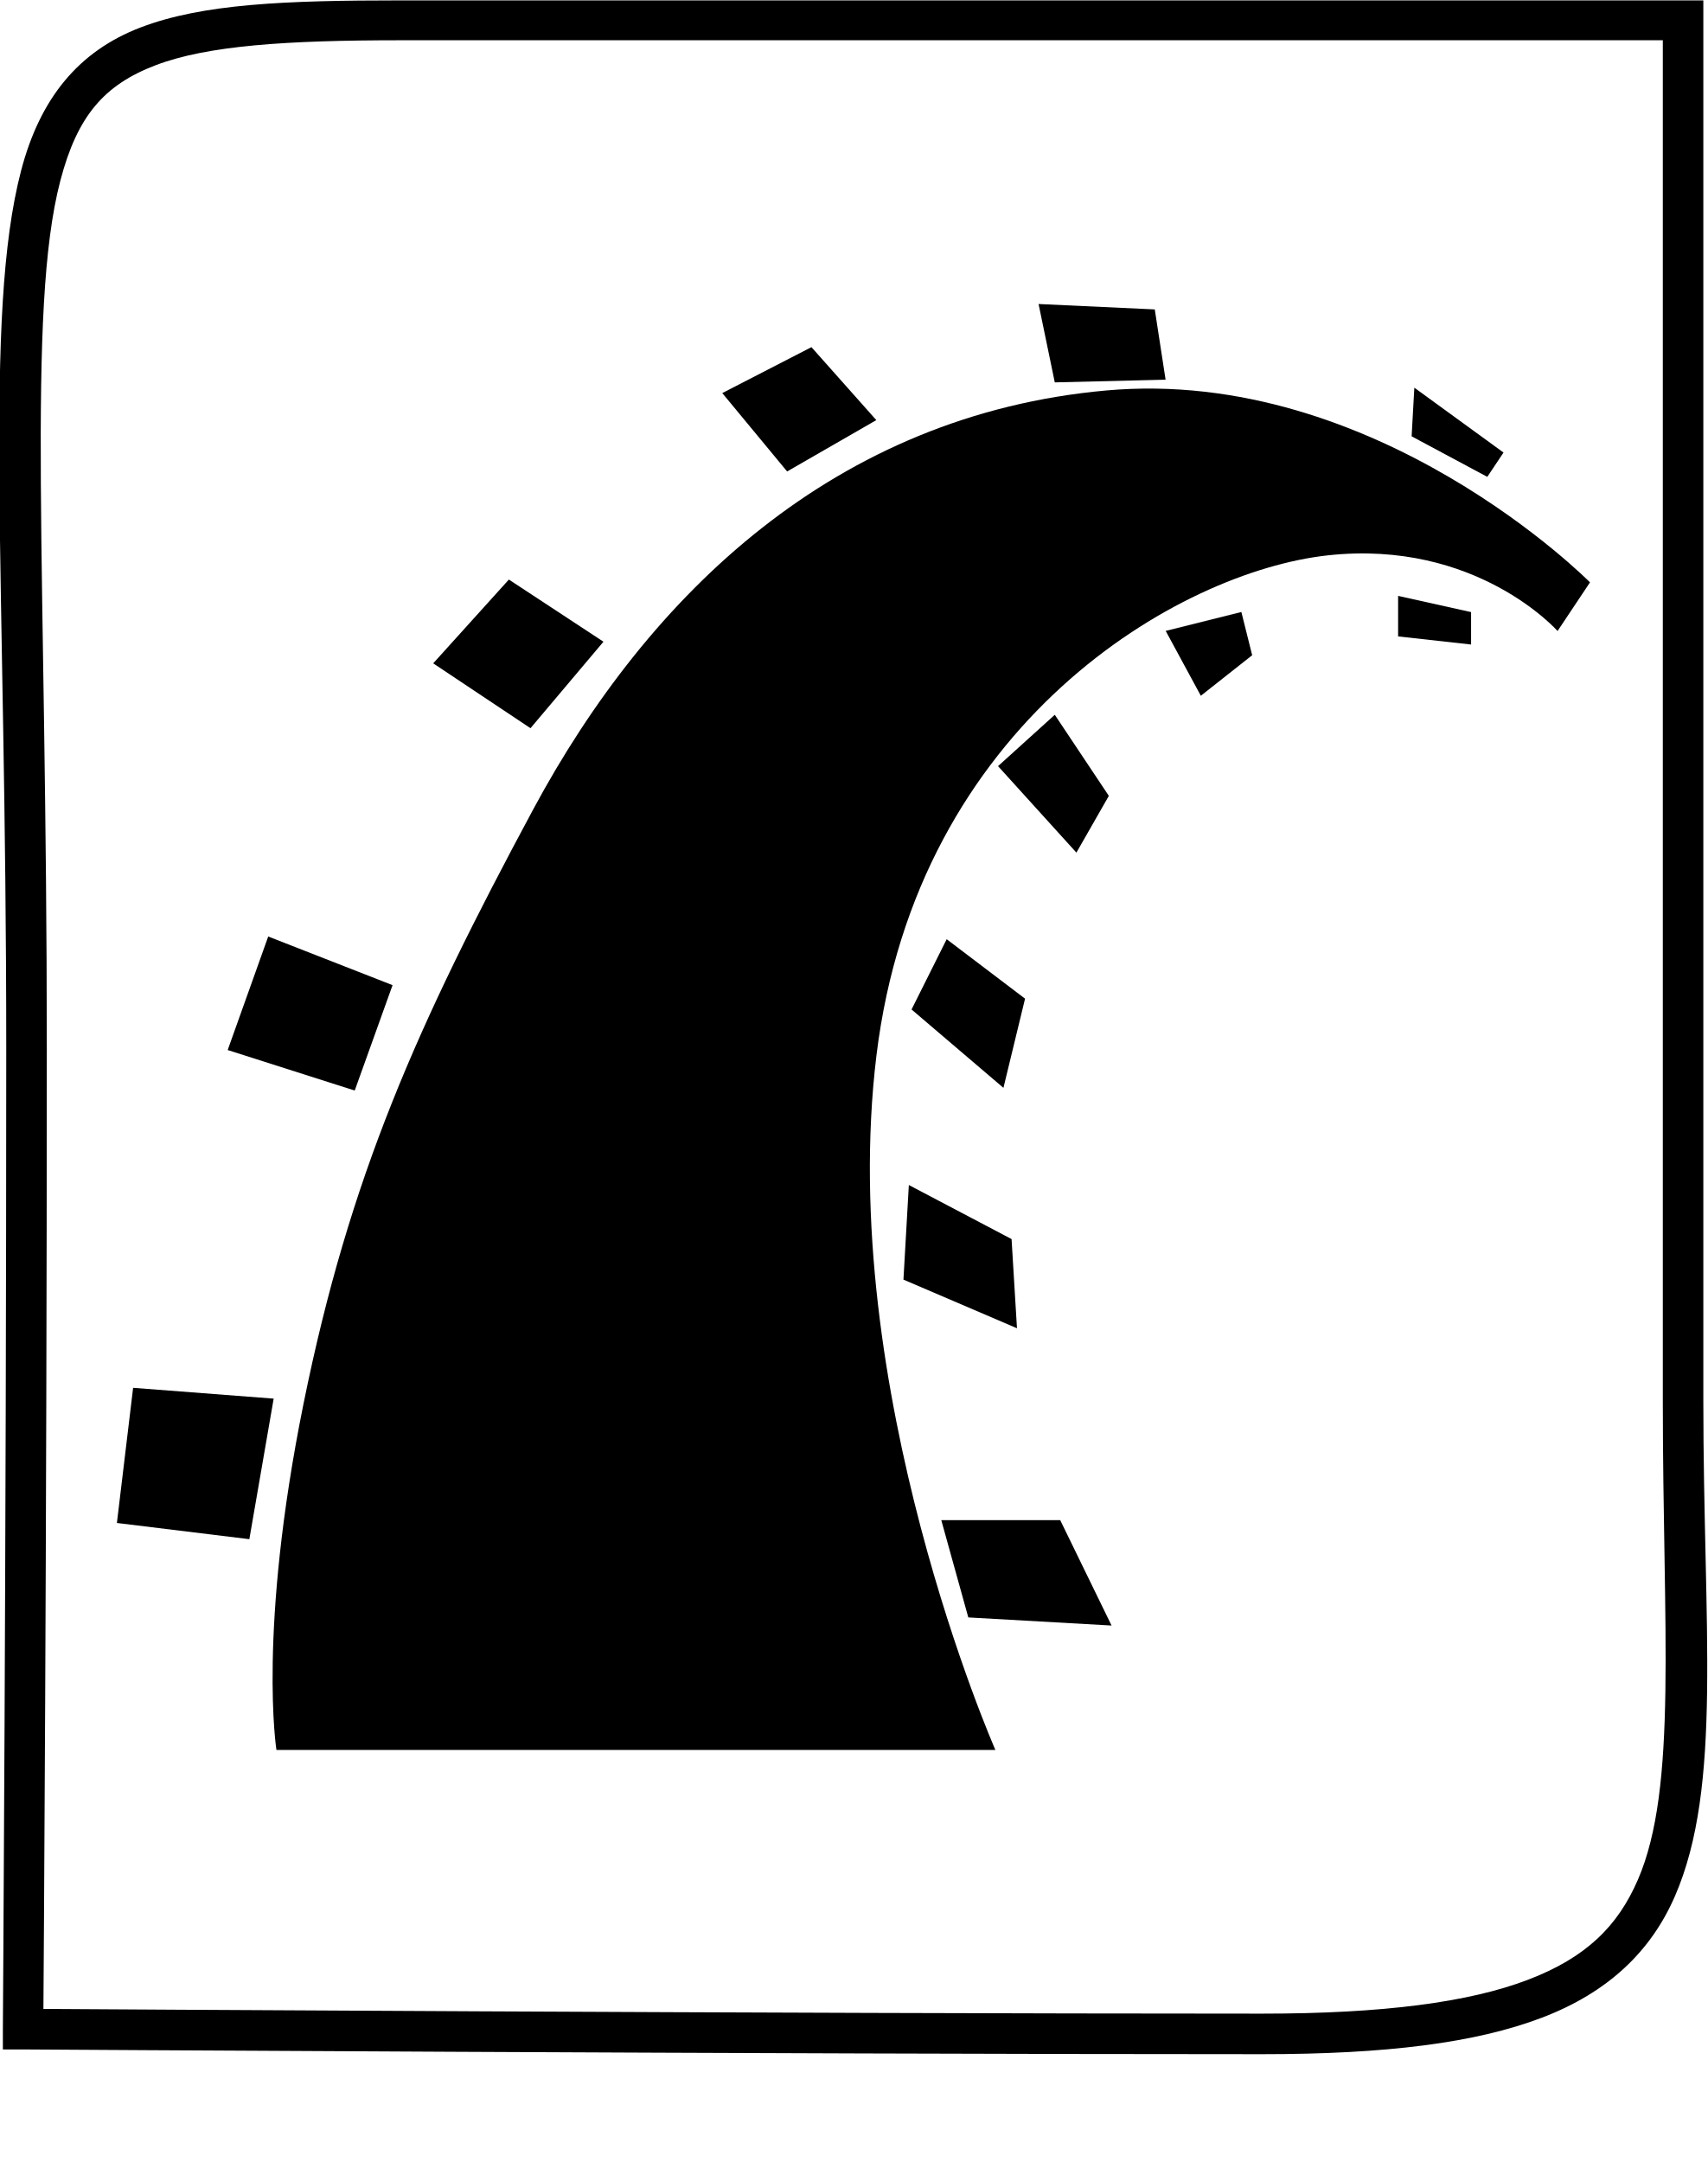
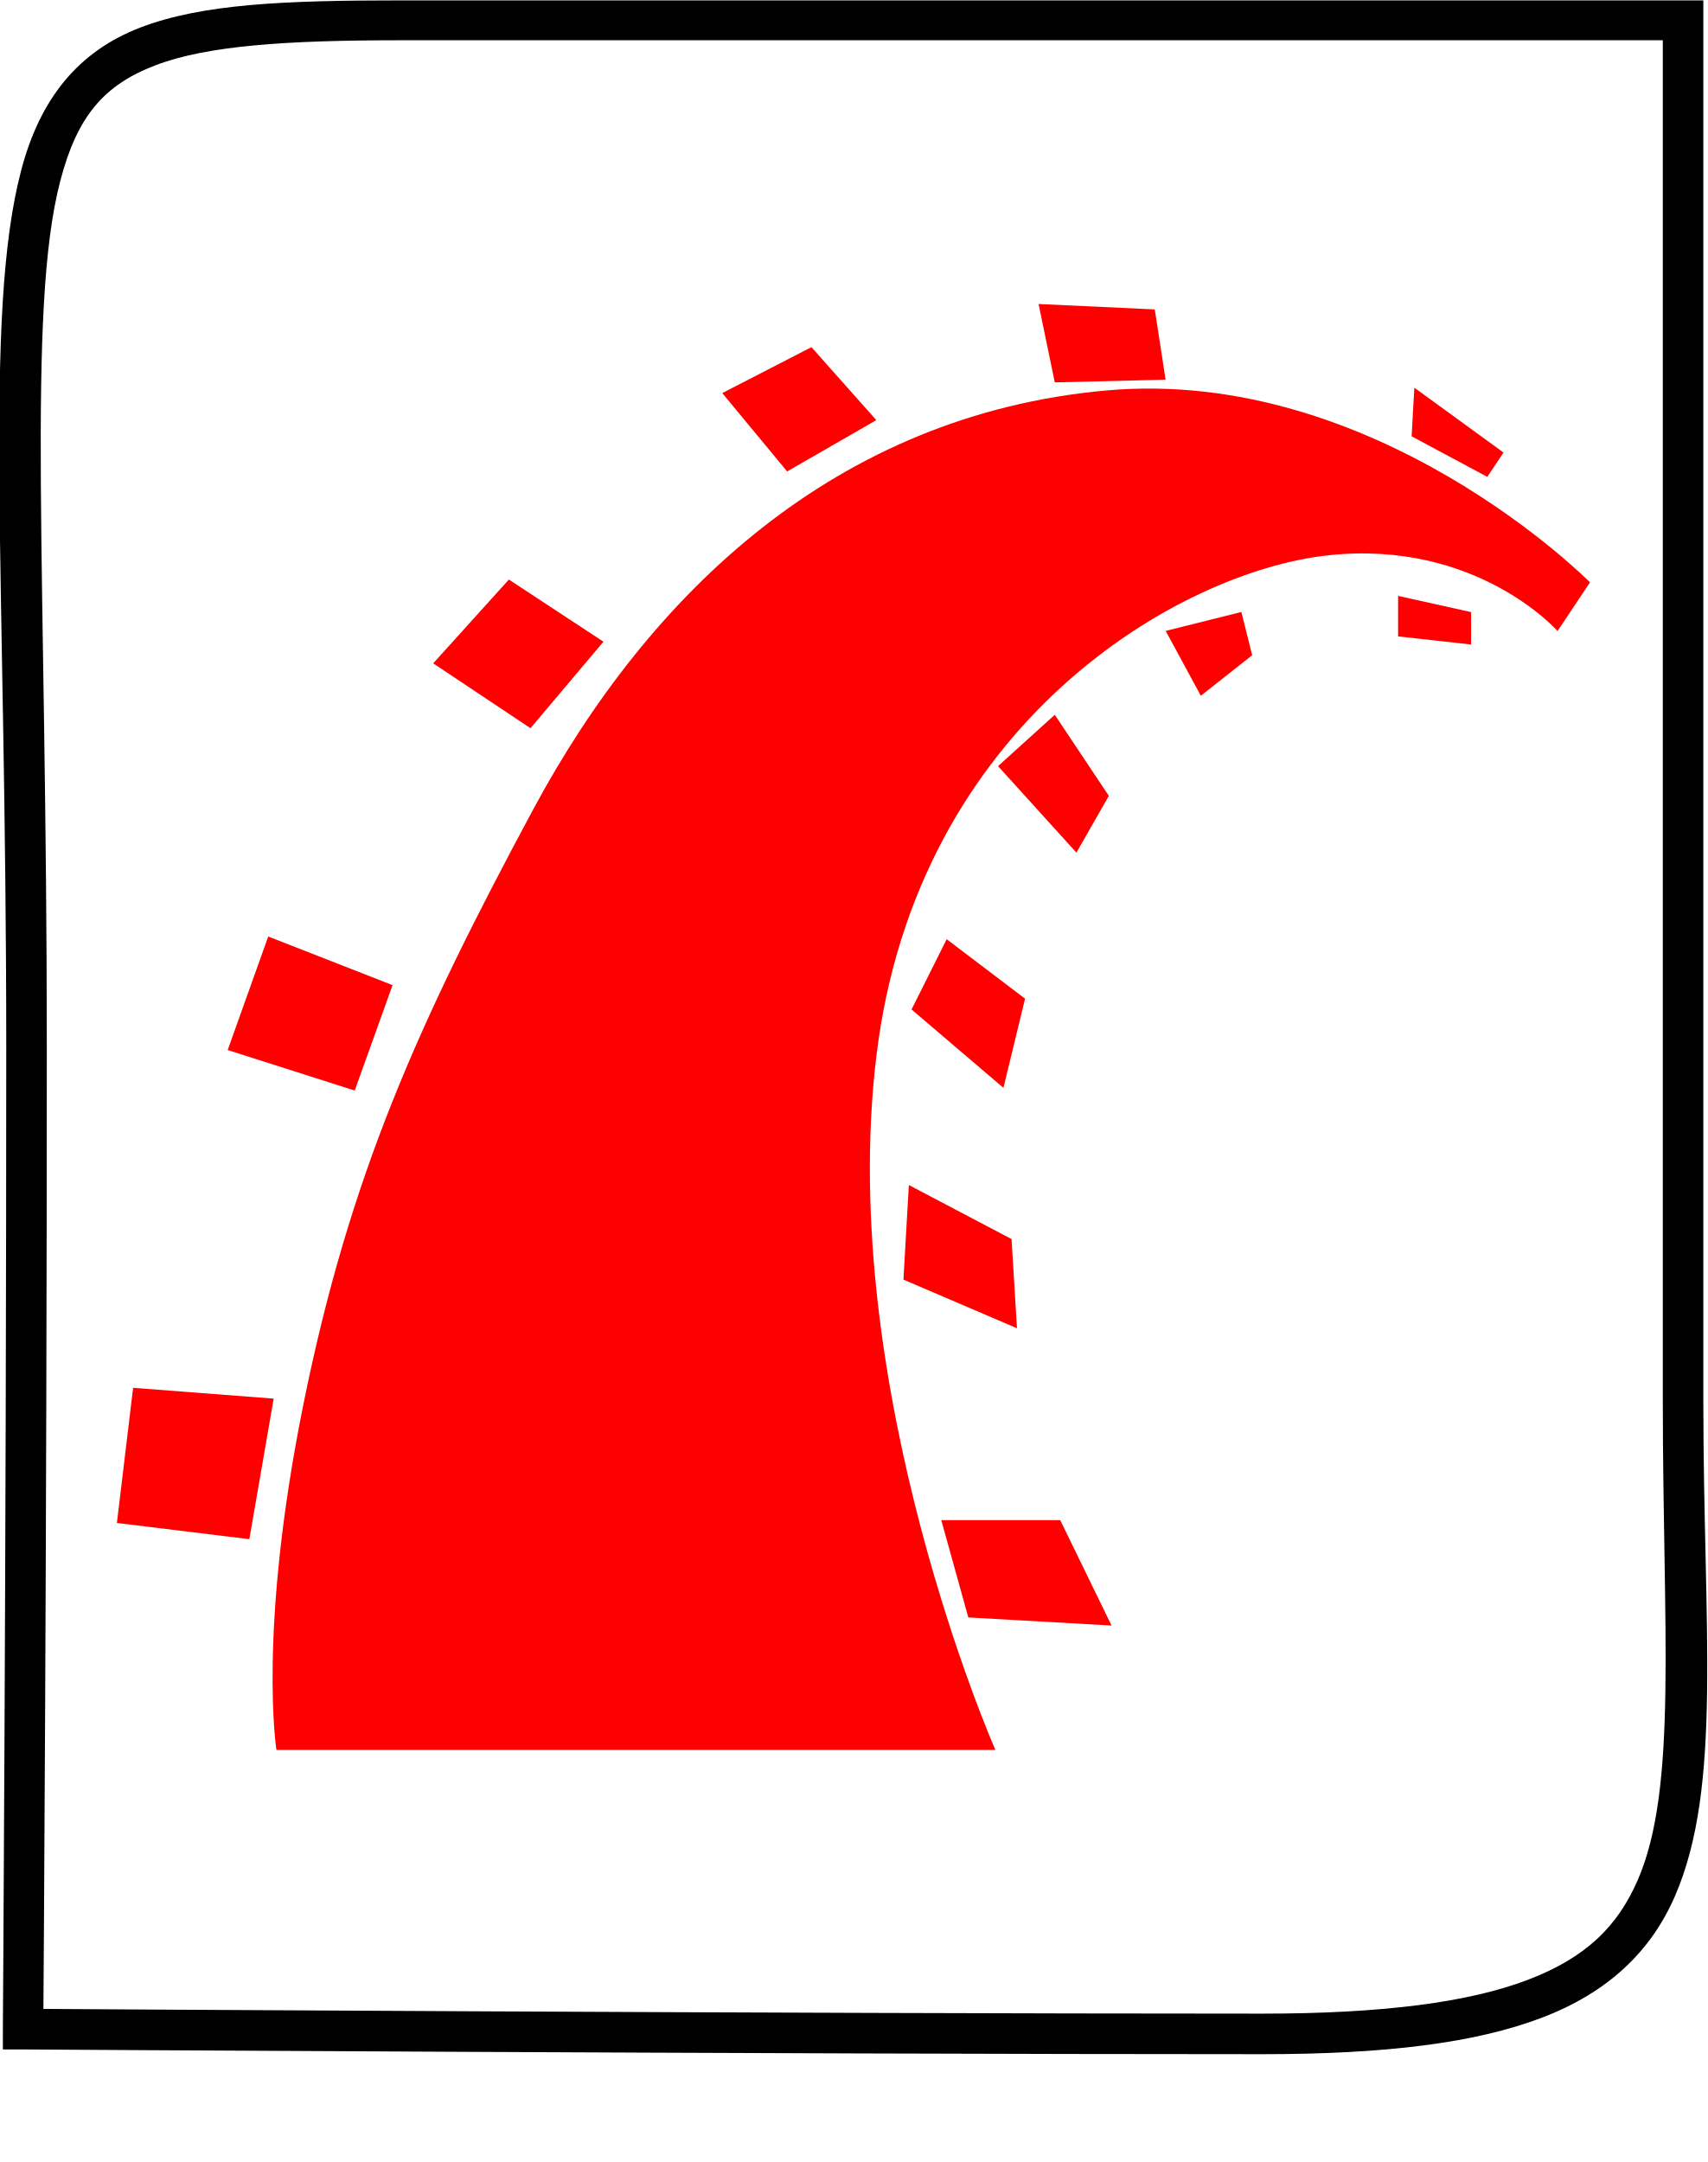
<svg xmlns="http://www.w3.org/2000/svg" version="1.1" viewBox="0 0 79 100">
  <defs />
-   <g transform="translate(-273.2731,-493.5184)" fill="#000">
+   <g transform="translate(-273.2731,-493.5184)" fill="red">
    <path d="m286.06,574.46,33.253,0s-7.376-16.752-5.501-32.128c1.875-15.377,14.001-22.377,20.877-23.127,6.876-0.75,10.626,3.5,10.626,3.5l1.5-2.25s-9.876-10.001-22.377-8.876-21.127,9.376-26.503,19.377c-5.376,10.001-8.501,17.002-10.626,27.503-2.125,10.501-1.25,16.002-1.25,16.002z" />
    <path d="m279.43,557.71,6.501,0.5-1.125,6.501-6.126-0.75z" />
    <path d="m289.68,543.96,1.75-4.875-5.751-2.25-1.875,5.251z" />
    <path d="m297.81,527.2,3.375-4-4.375-2.875-3.5,3.875z" />
    <path d="m306.68,511.7,3,3.625,4.125-2.375-3-3.375z" />
    <path d="m321.31,507.58,0.75,3.625,5.125-0.125-0.5-3.25z" />
    <path d="m338.69,511.45-0.125,2.25,3.5,1.875,0.75-1.125z" />
    <path d="m337.94,521.08,0,1.875,3.375,0.375,0-1.5z" />
    <path d="m327.19,522.7,1.625,3,2.375-1.875-0.5-2z" />
    <path d="m322.06,526.58,2.5,3.75-1.5,2.625-3.625-4z" />
    <path d="m317.06,536.96-1.625,3.25,4.25,3.625,1-4.125z" />
    <path d="m315.31,548.33-0.25,4.375,5.251,2.25-0.25-4.125z" />
    <path d="m316.81,563.83,1.25,4.5,6.626,0.375-2.375-4.875z" />
  </g>
  <path d="m18.538,0.018c-5.351,0-9.172,0.158-12.031,1.25-2.859,1.092-4.652,3.263-5.531,6.625-1.759,6.724-0.687,18.513-0.687,40.623,0,22.855-0.156,45.341-0.156,45.341v0.937h0.937s34.619,0.219,57.309,0.219c5.728,0,9.866-0.518,12.937-1.687,3.071-1.17,5.05-3.077,6.156-5.625,2.212-5.095,1.312-12.441,1.312-22.905v-63.84-0.937h-0.937-59.309zm0,1.844,58.372,0,0,62.934c0,10.559,0.702,17.877-1.156,22.155-0.929,2.139-2.385,3.593-5.093,4.625-2.708,1.032-6.666,1.562-12.281,1.562-22.32,0-55.306-0.212-56.372-0.219,0.007-0.901,0.157-22.013,0.157-44.404,0-22.166-0.943-34.16,0.625-40.154,0.784-2.997,2.022-4.433,4.406-5.343,2.384-0.91,6.04-1.156,11.343-1.156z" />
</svg>
